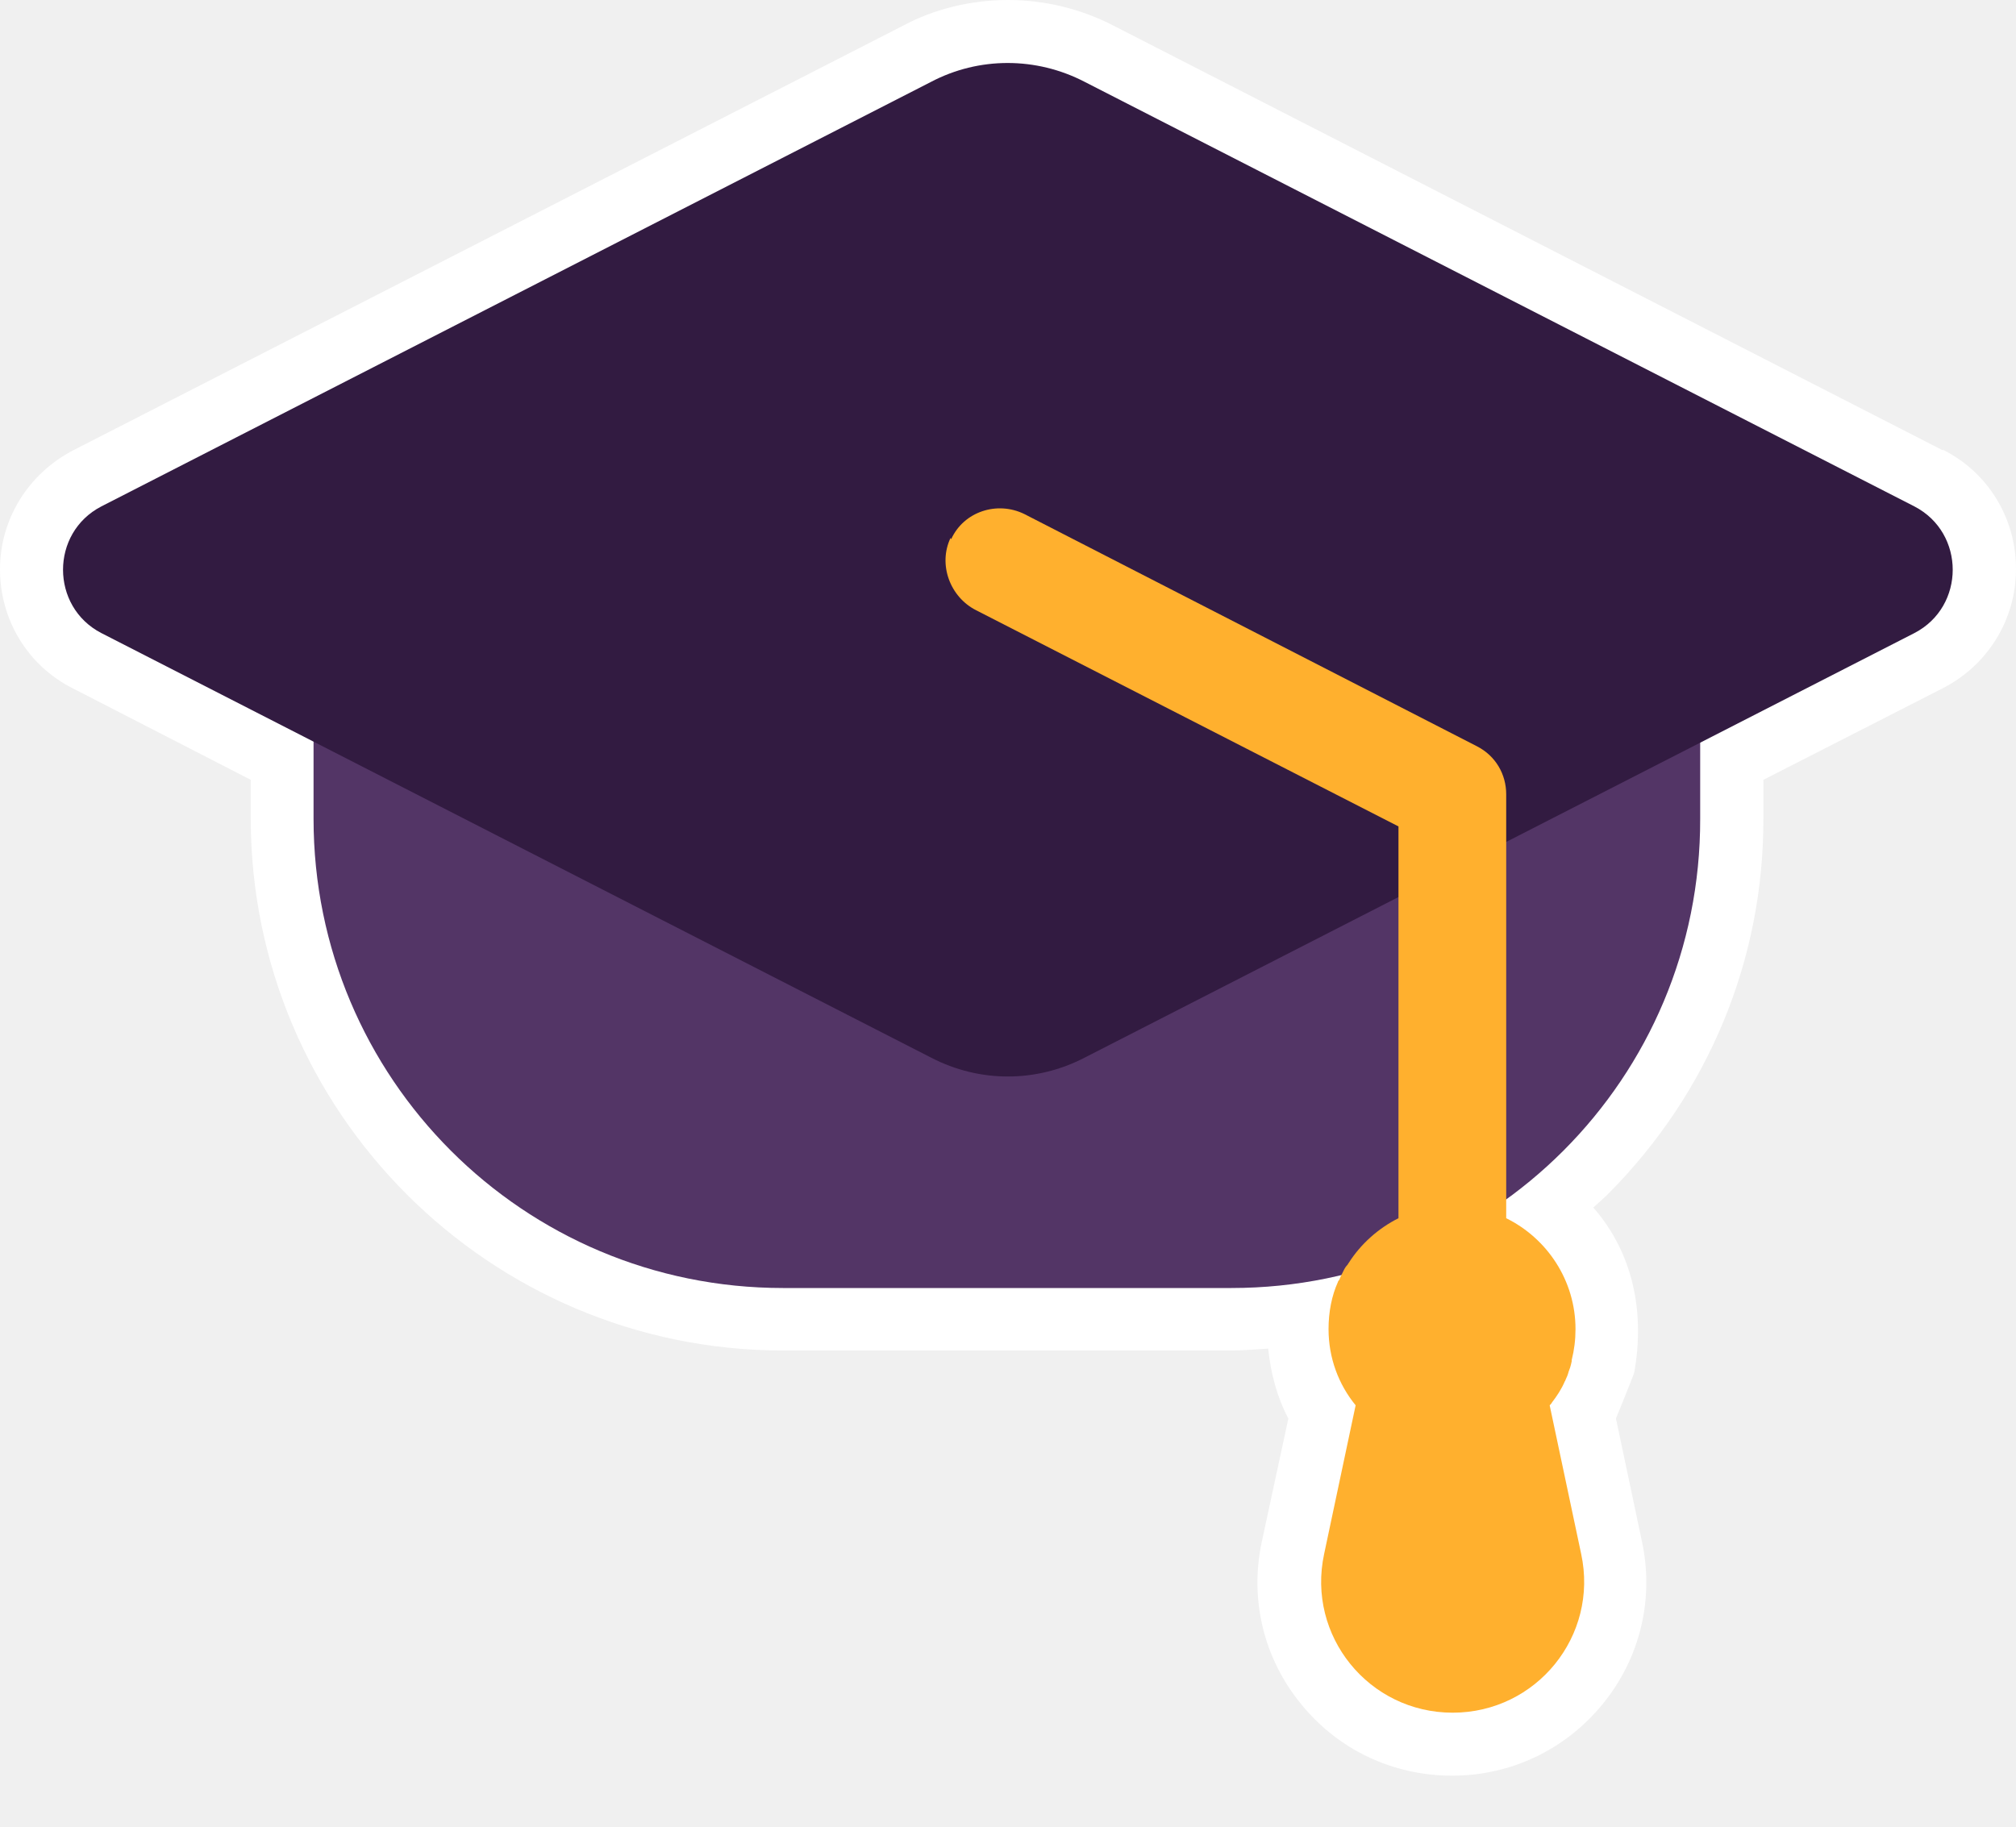
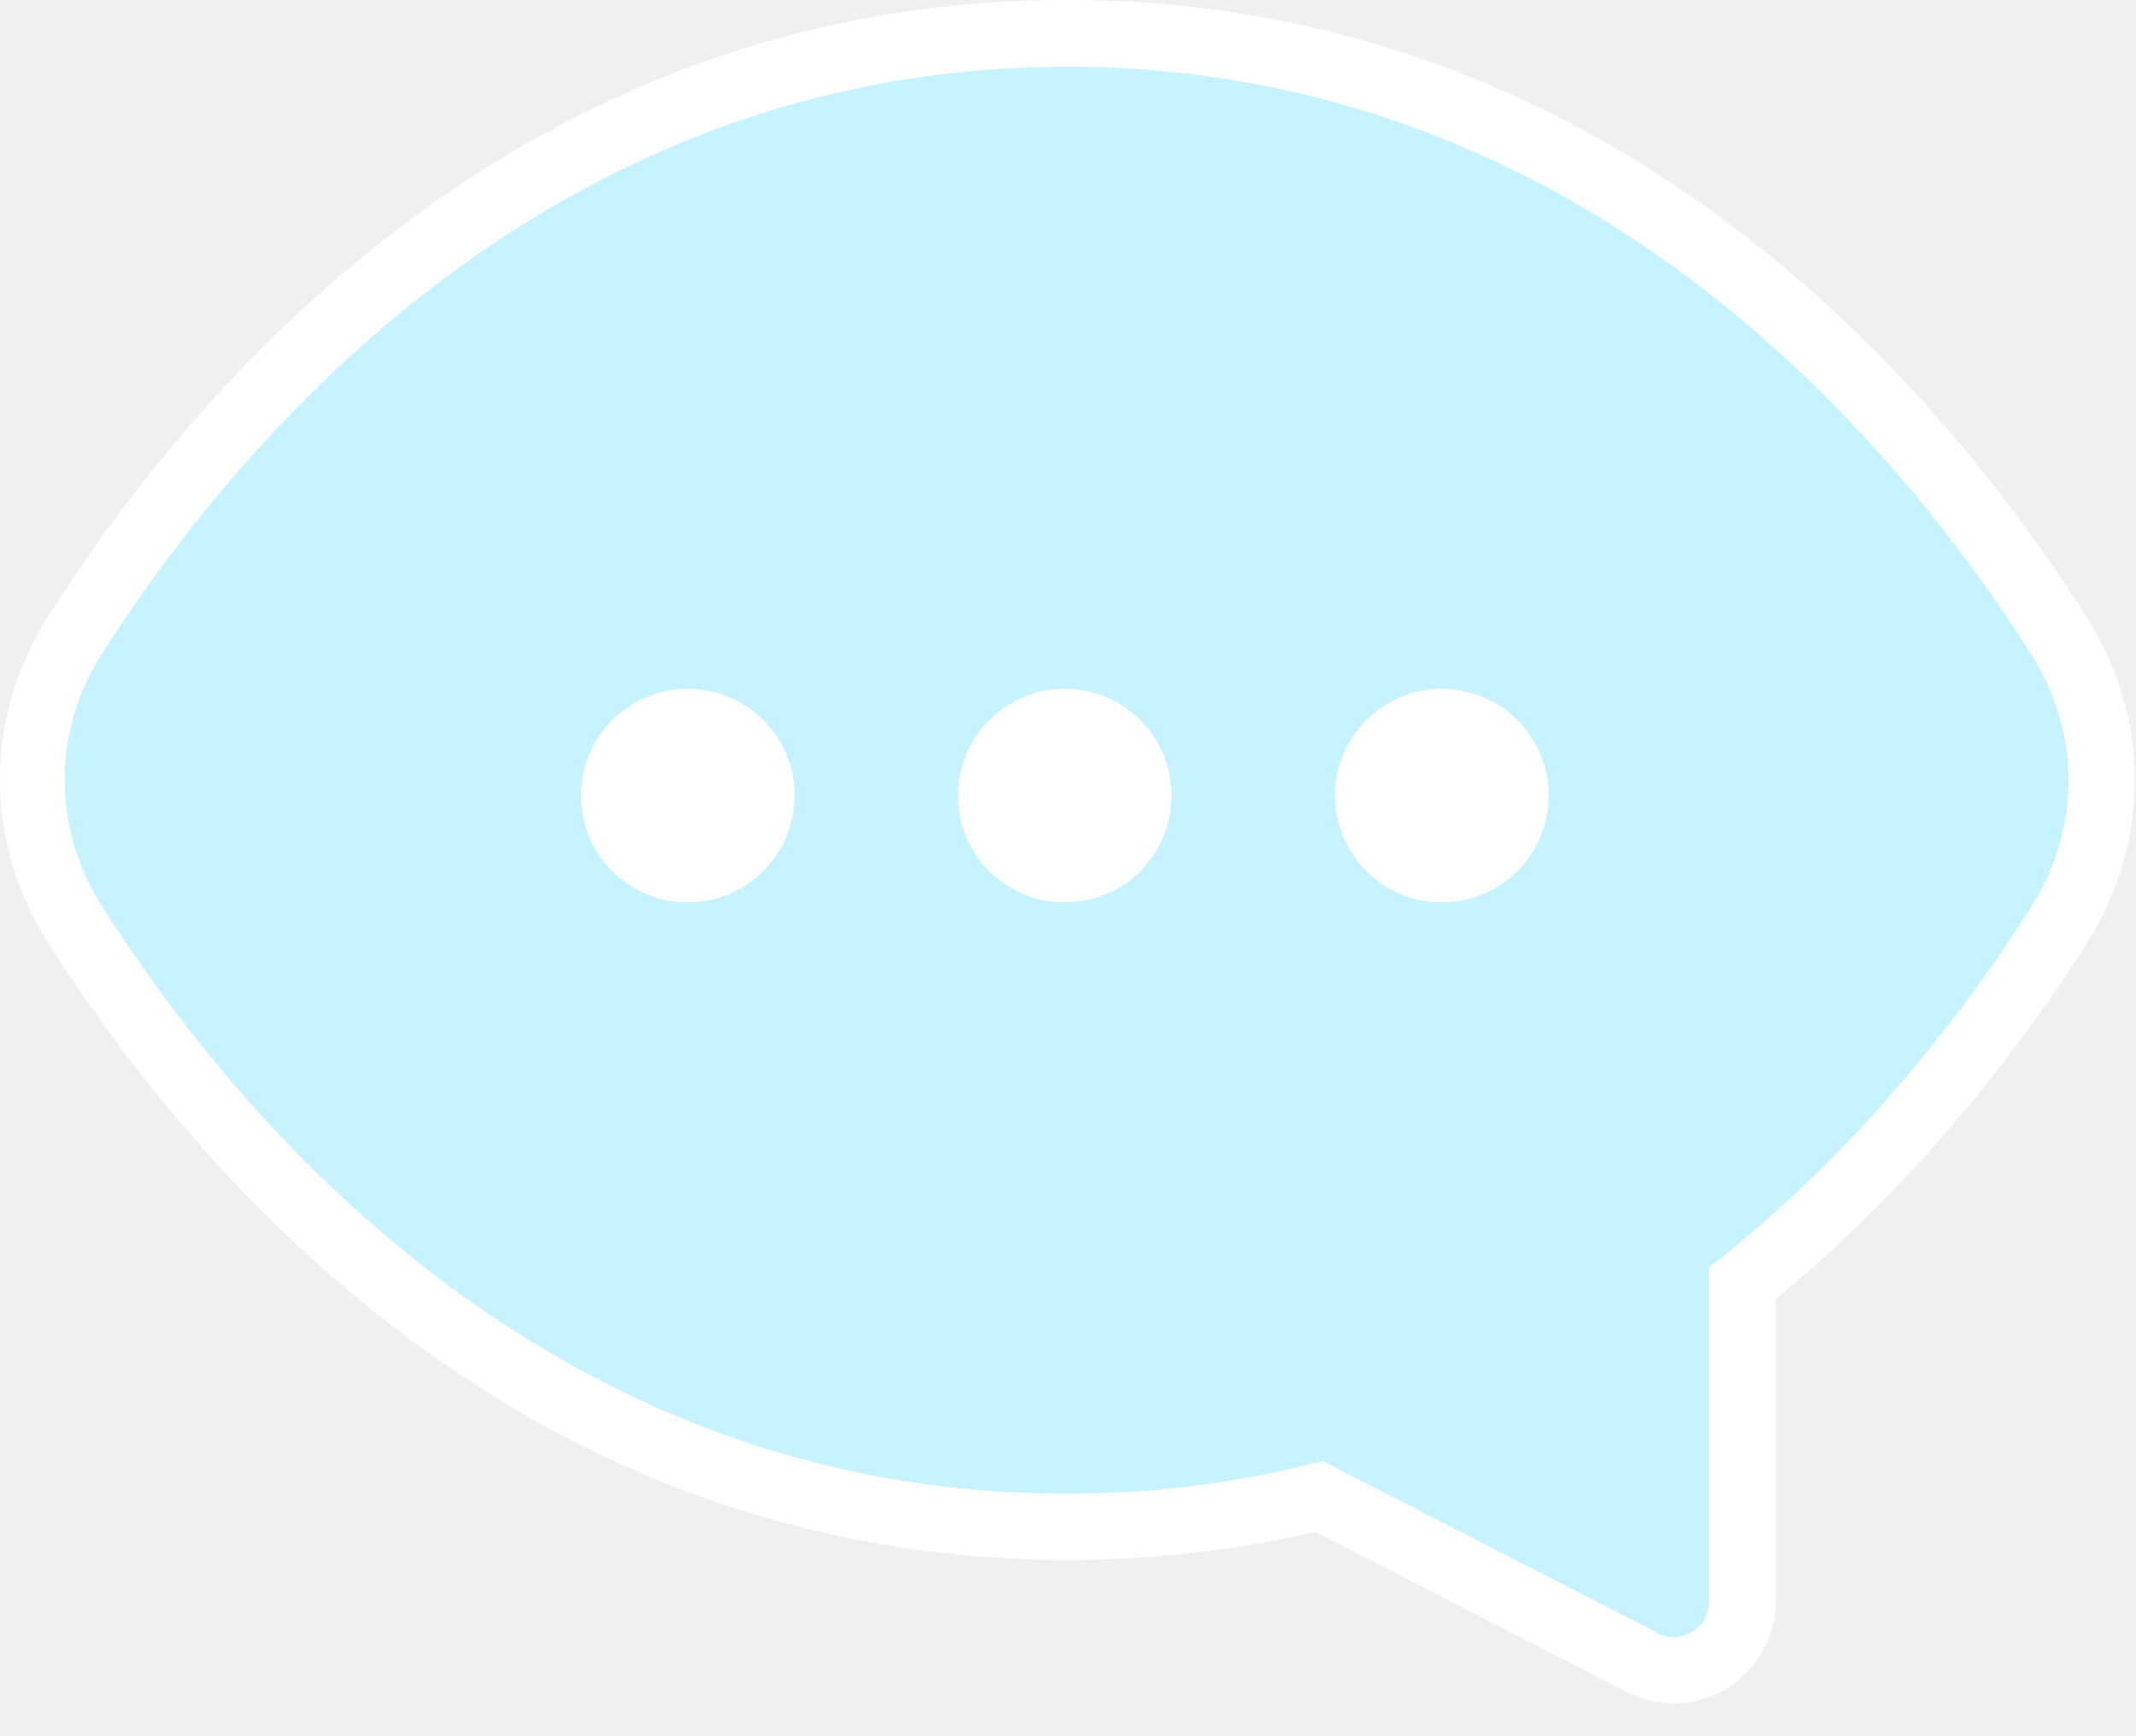
- <svg xmlns="http://www.w3.org/2000/svg" width="100%" height="100%" viewBox="0 0 32 29" version="1.1" xml:space="preserve" style="fill-rule:evenodd;clip-rule:evenodd;stroke-linejoin:round;stroke-miterlimit:2;">
-   <g>
-     <path d="M30.84,7.15L17.68,0.41C17.16,0.14 16.58,0 16,0C15.42,0 14.83,0.14 14.33,0.41L1.16,7.15C0.45,7.52 0,8.24 0,9.04C0,9.84 0.44,10.57 1.16,10.93L3.98,12.38L3.98,12.99C3.98,17.65 7.77,21.44 12.43,21.44L19.55,21.44C19.75,21.44 19.94,21.42 20.13,21.41C20.17,21.8 20.27,22.18 20.45,22.52L20.03,24.47C19.83,25.39 20.06,26.33 20.65,27.05C21.24,27.78 22.11,28.19 23.05,28.19C23.99,28.19 24.86,27.77 25.45,27.04C26.04,26.31 26.26,25.37 26.06,24.46L25.65,22.52C25.65,22.52 25.92,21.86 25.94,21.79C26.11,20.85 25.93,19.9 25.29,19.17C25.37,19.1 25.45,19.03 25.53,18.95C27.12,17.35 28,15.23 27.99,12.98L27.99,12.38L30.85,10.92C31.56,10.55 32,9.83 32,9.03C32,8.23 31.56,7.5 30.84,7.14L30.84,7.15Z" style="fill:white;fill-rule:nonzero;" />
-     <path d="M19.547,20.448L12.427,20.448C8.307,20.448 4.977,17.118 4.977,12.998L4.977,8.328L26.987,8.328L26.987,12.998C26.997,17.118 23.667,20.448 19.547,20.448Z" style="fill:rgb(83,53,102);fill-rule:nonzero;" />
-     <path d="M17.218,1.3L30.388,8.04C31.198,8.46 31.198,9.63 30.388,10.05L17.218,16.79C16.448,17.19 15.548,17.19 14.778,16.79L1.608,10.05C0.798,9.63 0.798,8.46 1.608,8.04L14.778,1.3C15.538,0.9 16.448,0.9 17.218,1.3Z" style="fill:rgb(50,27,65);fill-rule:nonzero;" />
-     <path d="M15.098,8.56C15.298,8.12 15.828,7.95 16.258,8.16L23.448,11.85C23.738,12 23.908,12.29 23.908,12.61L23.908,19.34C24.558,19.66 25.008,20.33 25.008,21.1C25.008,21.27 24.988,21.43 24.948,21.59L24.948,21.61C24.948,21.61 24.928,21.71 24.908,21.75C24.908,21.76 24.898,21.77 24.898,21.78C24.888,21.82 24.868,21.87 24.848,21.91C24.848,21.92 24.838,21.93 24.838,21.93C24.788,22.05 24.708,22.17 24.638,22.26C24.628,22.28 24.618,22.29 24.598,22.31L25.098,24.67C25.378,25.97 24.388,27.19 23.058,27.19C21.728,27.19 20.738,25.97 21.018,24.67L21.518,22.31C21.248,21.98 21.088,21.56 21.088,21.1C21.088,20.83 21.138,20.57 21.238,20.35C21.238,20.34 21.248,20.33 21.258,20.32C21.268,20.29 21.288,20.25 21.308,20.21C21.328,20.17 21.348,20.12 21.388,20.08C21.398,20.07 21.398,20.06 21.408,20.05C21.598,19.75 21.878,19.5 22.198,19.34L22.198,13.12L15.498,9.69C15.078,9.48 14.888,8.96 15.088,8.54L15.098,8.56Z" style="fill:rgb(255,176,46);fill-rule:nonzero;" />
+ <svg xmlns="http://www.w3.org/2000/svg" width="100%" height="100%" viewBox="0 0 32 26" version="1.1" xml:space="preserve" style="fill-rule:evenodd;clip-rule:evenodd;stroke-linejoin:round;stroke-miterlimit:2;">
+   <g transform="matrix(1,0,0,1,-4.01562,-14)">
+     <g>
+       <clipPath id="_clip1">
+         <rect x="4" y="14" width="32" height="25.52" />
+       </clipPath>
+       <g clip-path="url(#_clip1)">
+         <path d="M29.091,39.52C28.851,39.52 28.611,39.46 28.391,39.35L23.721,36.95C22.521,37.23 21.271,37.37 20.011,37.37C11.811,37.37 6.911,31.56 4.721,28.1C3.781,26.61 3.781,24.75 4.721,23.26C6.901,19.81 11.801,14 20.001,14C28.201,14 33.101,19.81 35.291,23.27C36.231,24.76 36.231,26.62 35.291,28.11C34.371,29.57 32.821,31.65 30.621,33.46L30.621,37.98C30.621,38.83 29.931,39.52 29.091,39.52Z" style="fill:white;fill-rule:nonzero;" />
+         <path d="M28.839,38.46L23.829,35.89C22.649,36.2 21.369,36.38 19.989,36.38C12.159,36.38 7.479,30.64 5.539,27.57C4.799,26.41 4.799,24.96 5.539,23.8C7.489,20.74 12.169,15 19.999,15C27.829,15 32.509,20.74 34.449,23.81C35.189,24.97 35.189,26.42 34.449,27.58C33.509,29.07 31.909,31.2 29.619,32.99L29.619,37.99C29.619,38.39 29.199,38.65 28.839,38.47L28.839,38.46Z" style="fill:rgb(199,242,255);fill-rule:nonzero;" />
+         <path d="M19.967,27.52C20.851,27.52 21.567,26.804 21.567,25.92C21.567,25.037 20.851,24.32 19.967,24.32C19.084,24.32 18.367,25.037 18.367,25.92C18.367,26.804 19.084,27.52 19.967,27.52Z" style="fill:white;fill-rule:nonzero;" />
+         <path d="M25.616,27.52C26.499,27.52 27.216,26.804 27.216,25.92C27.216,25.037 26.499,24.32 25.616,24.32C24.732,24.32 24.016,25.037 24.016,25.92C24.016,26.804 24.732,27.52 25.616,27.52Z" style="fill:white;fill-rule:nonzero;" />
+         <path d="M14.319,27.52C15.202,27.52 15.919,26.804 15.919,25.92C15.919,25.037 15.202,24.32 14.319,24.32C13.435,24.32 12.719,25.037 12.719,25.92C12.719,26.804 13.435,27.52 14.319,27.52Z" style="fill:white;fill-rule:nonzero;" />
+       </g>
+     </g>
  </g>
</svg>
